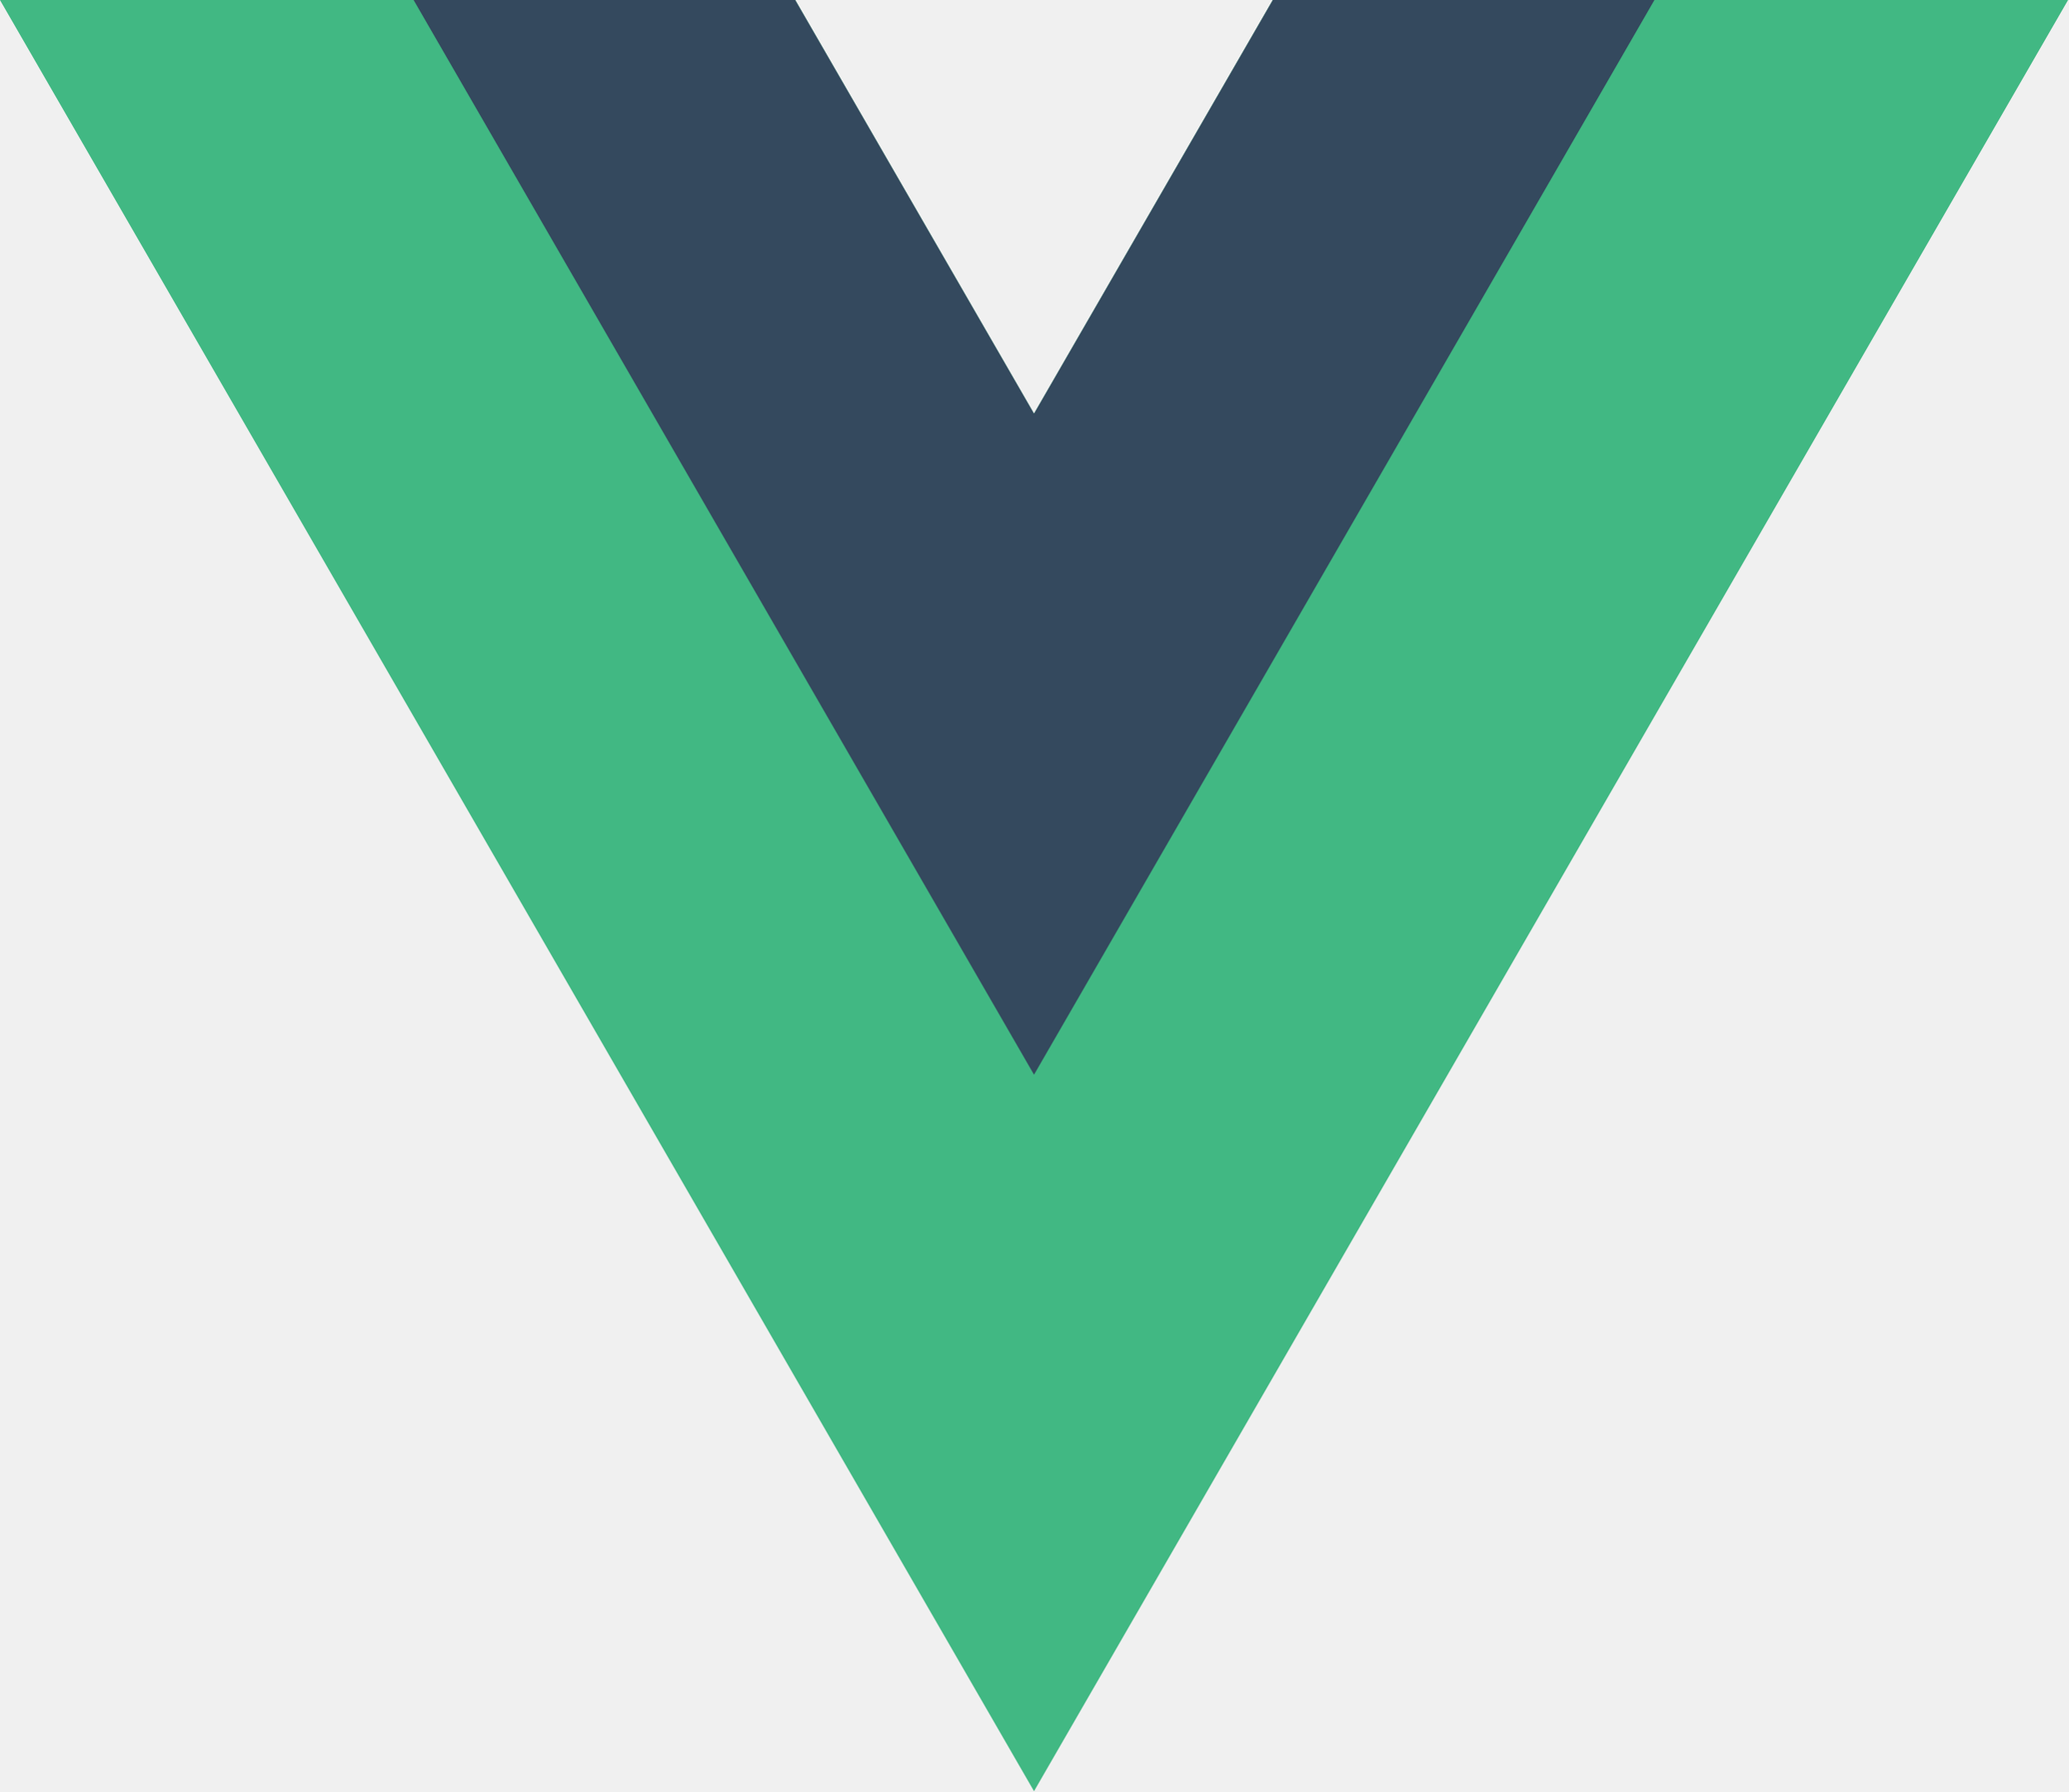
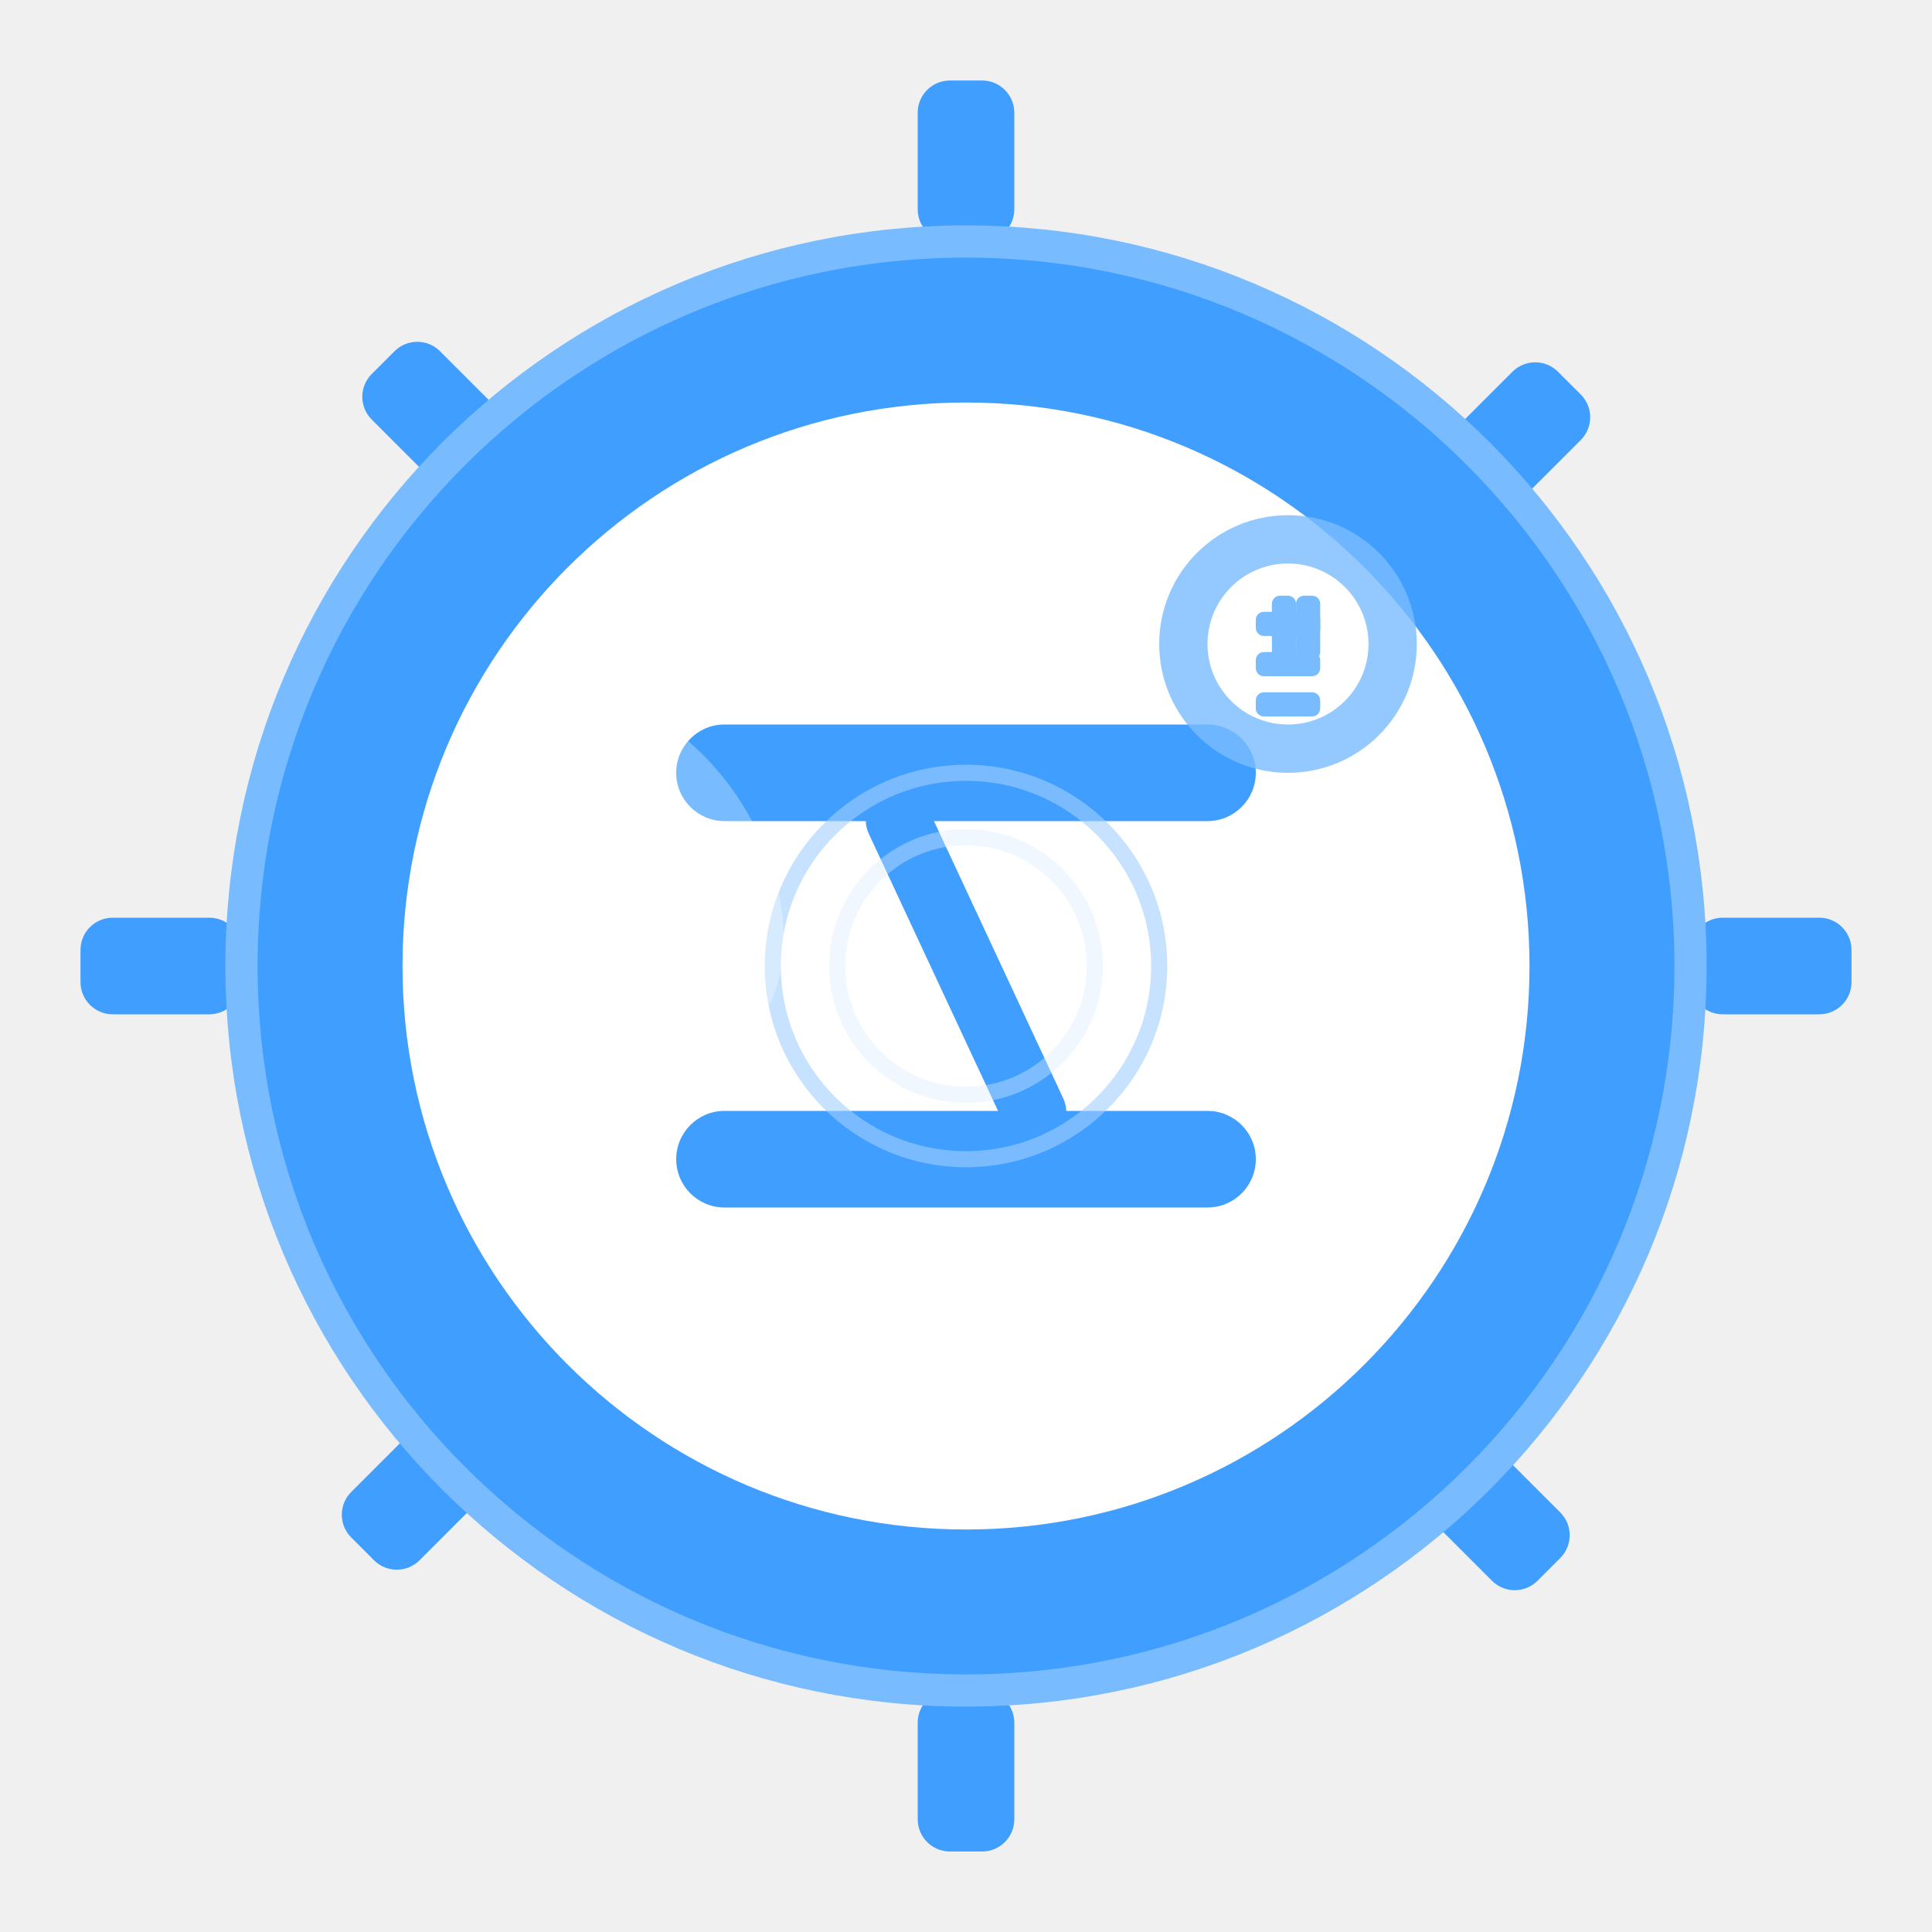
- <svg xmlns="http://www.w3.org/2000/svg" viewBox="0 0 261.76 226.69">
-   <path d="M161.096.001l-30.225 52.351L100.647.001H-.005l130.877 226.688L261.749.001z" fill="#41b883" />
-   <path d="M161.096.001l-30.225 52.351L100.647.001H52.346l78.526 136.01L209.398.001z" fill="#34495e" />
+ <svg xmlns="http://www.w3.org/2000/svg" viewBox="0 0 120 120" fill="none">
+   <g transform="translate(60,60)">
+     <g fill="#409EFF">
+       <rect x="-3" y="-55" width="6" height="10" rx="2" />
+       <rect x="-3" y="45" width="6" height="10" rx="2" />
+       <rect x="-55" y="-3" width="10" height="6" rx="2" />
+       <rect x="45" y="-3" width="10" height="6" rx="2" />
+       <rect x="-2.1" y="-2.1" width="6" height="10" rx="2" transform="rotate(45) translate(0,-50)" />
+       <rect x="-2.1" y="-2.1" width="6" height="10" rx="2" transform="rotate(135) translate(0,-50)" />
+       <rect x="-2.1" y="-2.1" width="6" height="10" rx="2" transform="rotate(225) translate(0,-50)" />
+       <rect x="-2.1" y="-2.1" width="6" height="10" rx="2" transform="rotate(315) translate(0,-50)" />
+     </g>
+     <circle cx="0" cy="0" r="45" fill="#409EFF" stroke="#79BBFF" stroke-width="2" />
+     <circle cx="0" cy="0" r="35" fill="#FFFFFF" />
+     <g fill="#409EFF">
+       <rect x="-18" y="-15" width="36" height="6" rx="3" />
+       <rect x="-18" y="9" width="36" height="6" rx="3" />
+       <rect x="-2" y="-12" width="4" height="24" rx="2" transform="rotate(-25)" />
+       <circle cx="20" cy="-20" r="8" fill="#79BBFF" opacity="0.8" />
+       <circle cx="20" cy="-20" r="5" fill="#FFFFFF" />
+       <rect x="18" y="-22" width="4" height="1.5" rx="0.5" fill="#79BBFF" />
+       <rect x="18" y="-19.5" width="4" height="1.5" rx="0.5" fill="#79BBFF" />
+       <rect x="18" y="-17" width="4" height="1.5" rx="0.5" fill="#79BBFF" />
+       <rect x="19" y="-23" width="1.5" height="4" rx="0.5" fill="#79BBFF" />
+       <rect x="20.5" y="-23" width="1.5" height="4" rx="0.5" fill="#79BBFF" />
+     </g>
+     <circle cx="0" cy="0" r="12" fill="none" stroke="#A0CFFF" stroke-width="1" opacity="0.6" />
+     <circle cx="0" cy="0" r="8" fill="none" stroke="#D9ECFF" stroke-width="1" opacity="0.4" />
+     <ellipse cx="-15" cy="-15" rx="8" ry="12" fill="#FFFFFF" opacity="0.3" transform="rotate(-30)" />
+   </g>
</svg>
